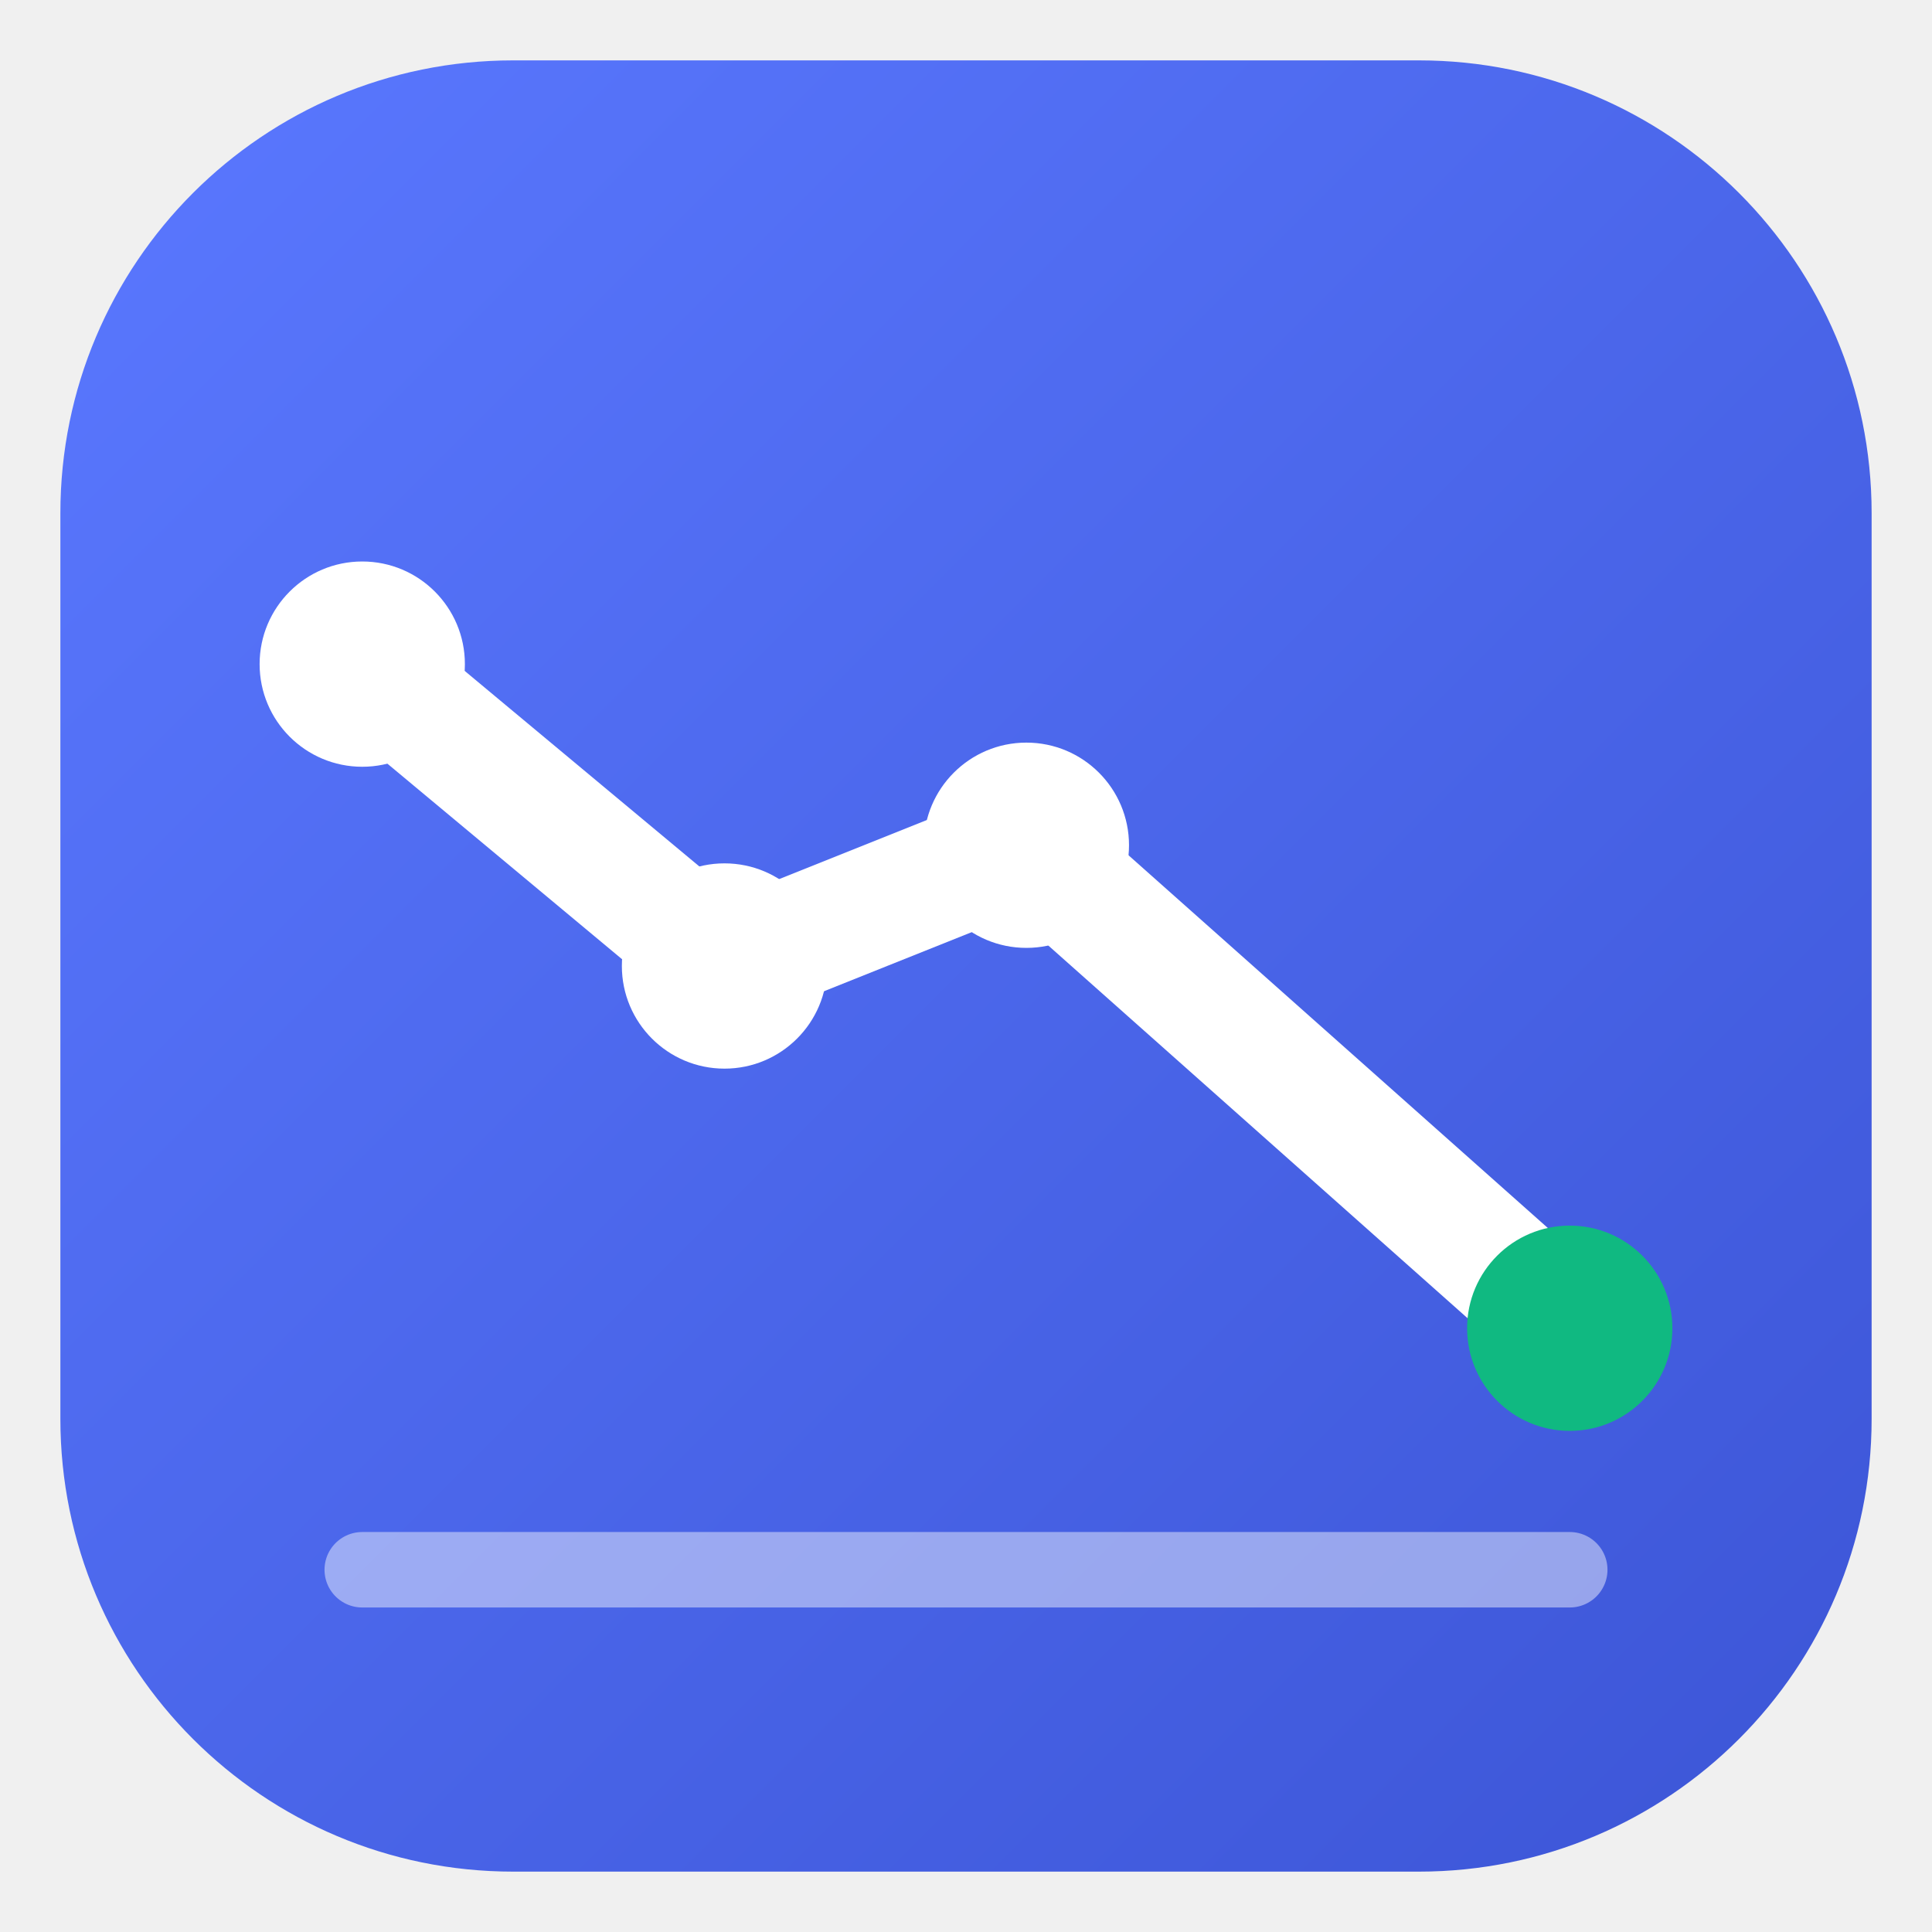
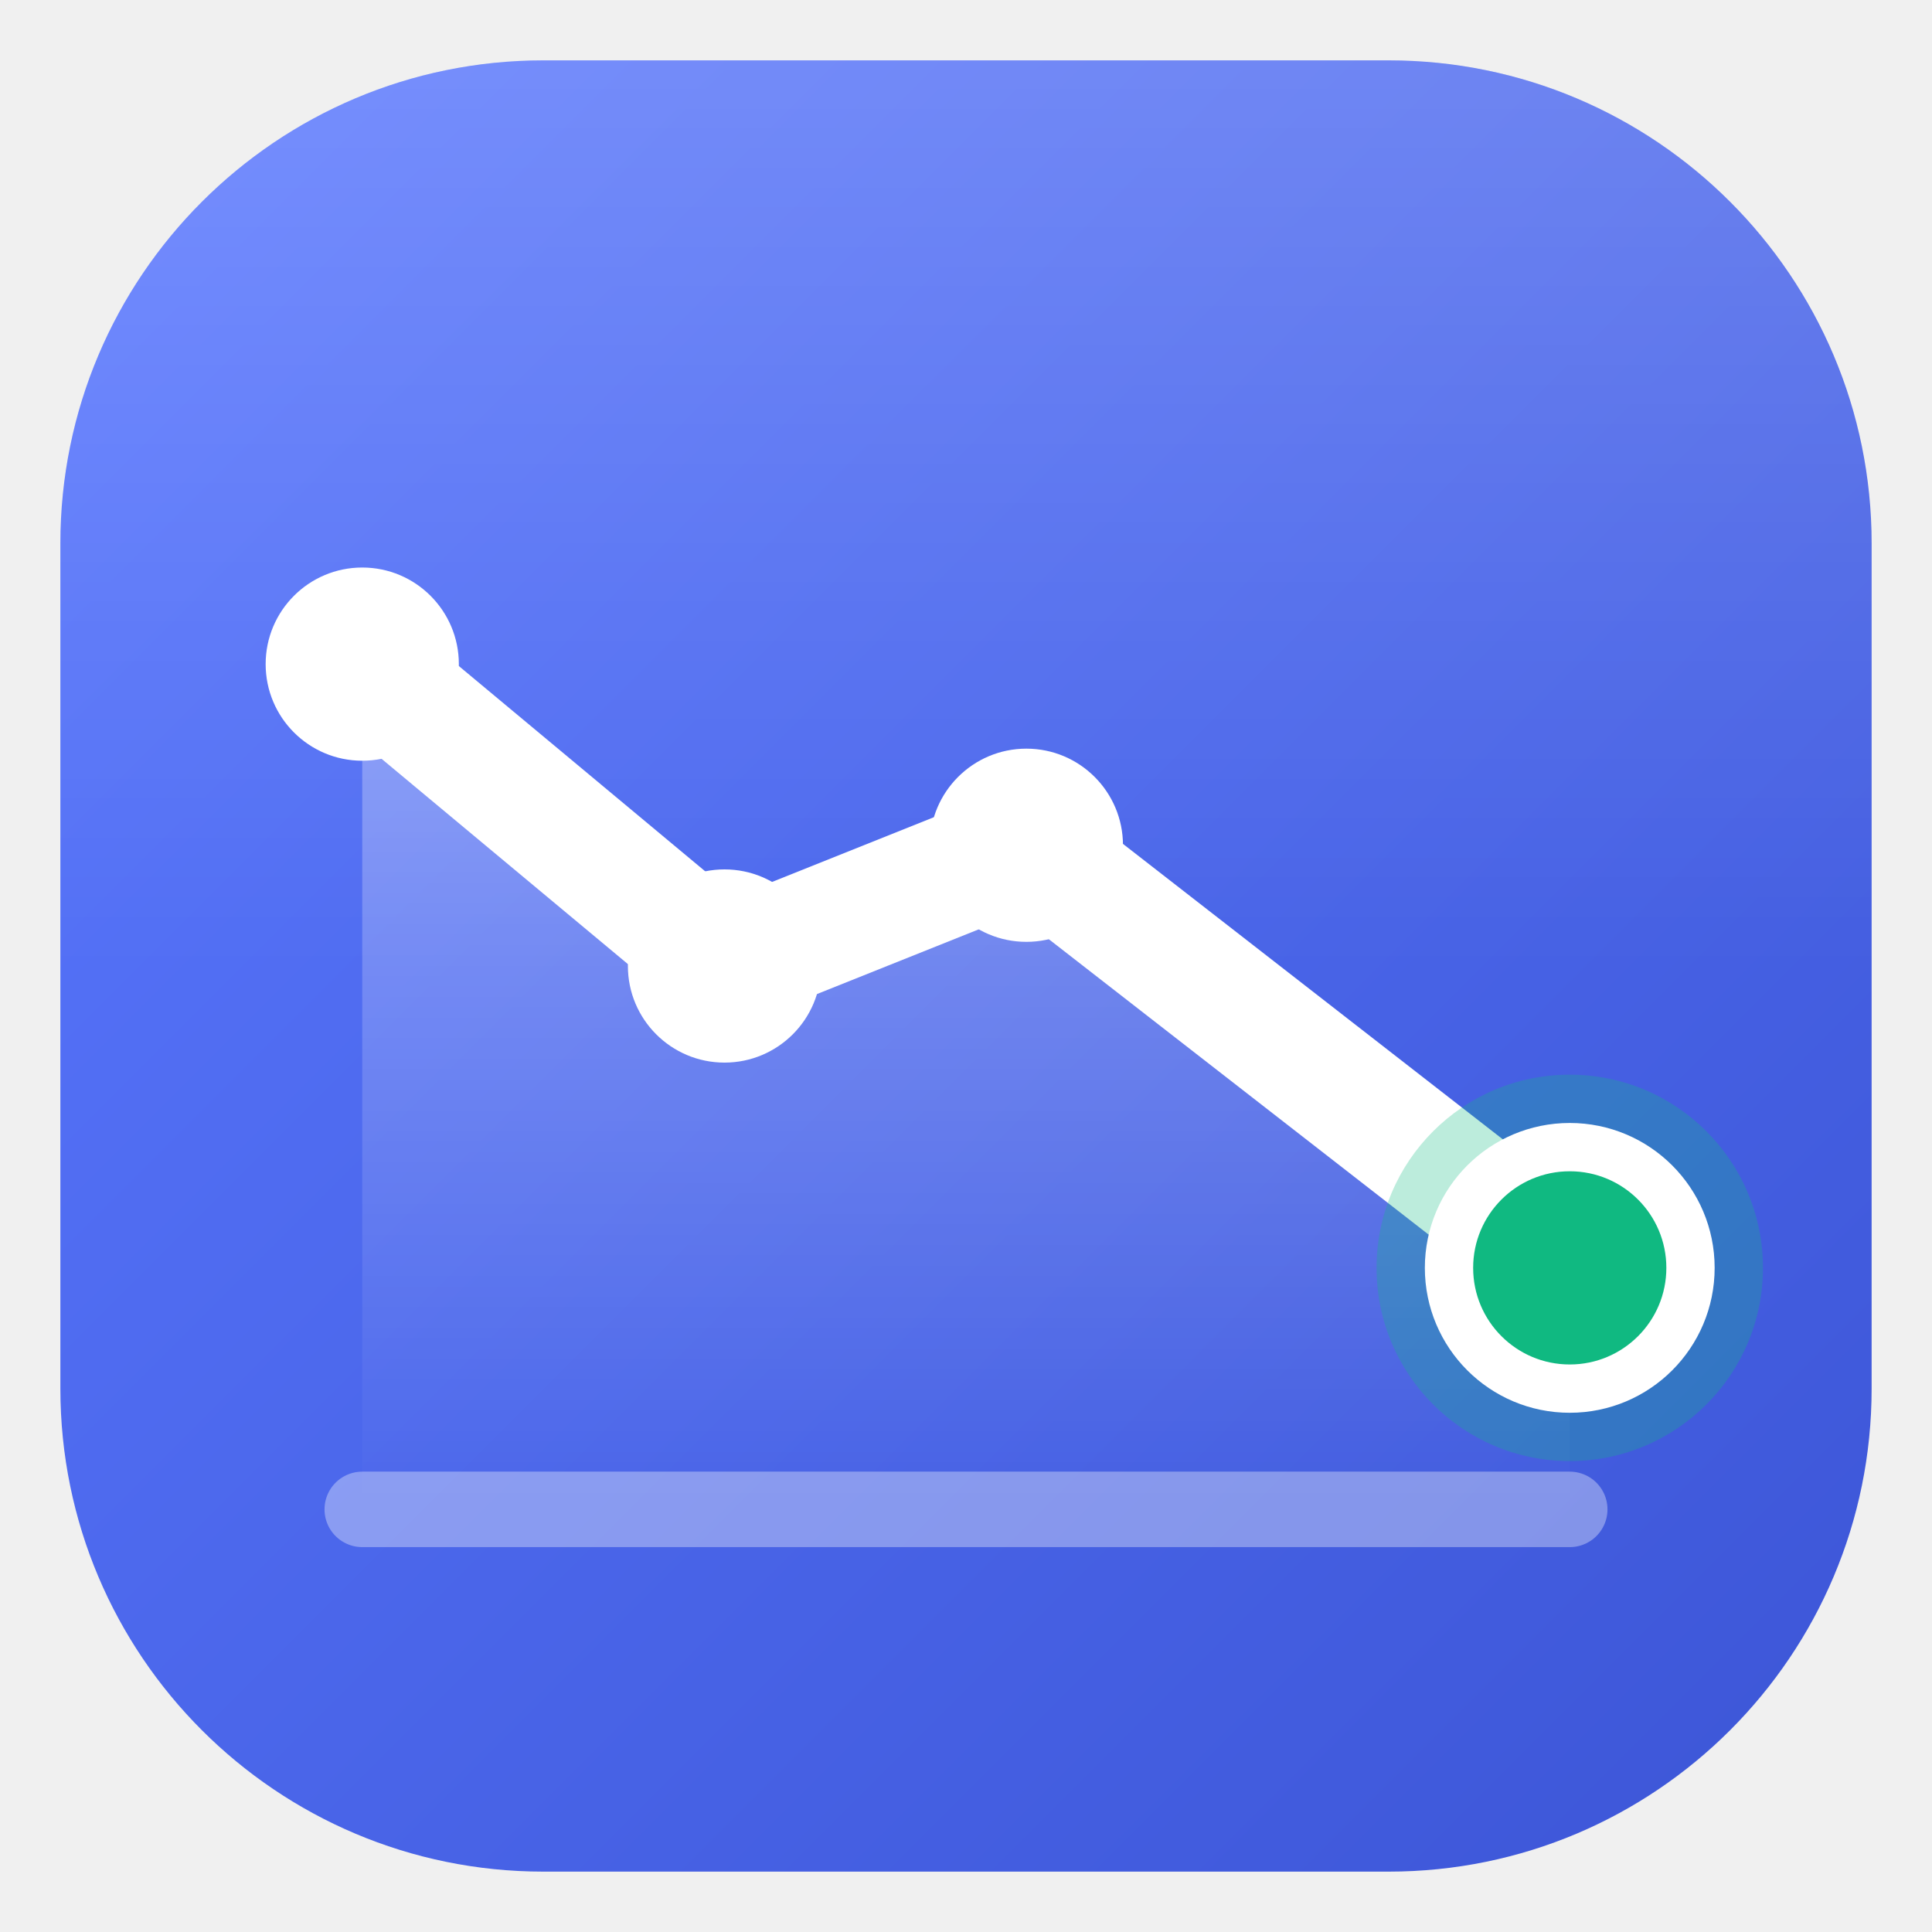
<svg xmlns="http://www.w3.org/2000/svg" viewBox="0 0 64 64" width="64" height="64">
  <defs>
    <linearGradient id="bg" x1="0" y1="0" x2="1" y2="1">
      <stop offset="0" stop-color="#5a78ff" />
      <stop offset="1" stop-color="#3c55d6" />
    </linearGradient>
+     <linearGradient id="area" x1="0" y1="0" x2="0" y2="1">
+       <stop offset="0" stop-color="#ffffff" stop-opacity="0.32" />
+       <stop offset="1" stop-color="#ffffff" stop-opacity="0" />
+     </linearGradient>
+     <linearGradient id="sheen" x1="0" y1="0" x2="0" y2="1">
+       <stop offset="0" stop-color="#ffffff" stop-opacity="0.18" />
+       <stop offset="0.5" stop-color="#ffffff" stop-opacity="0" />
+     </linearGradient>
  </defs>
-   <rect x="2" y="2" width="60" height="60" rx="15" fill="url(#bg)" />
-   <polyline points="12,22 24,32 34,28 52,44" fill="none" stroke="#ffffff" stroke-width="4" stroke-linecap="round" stroke-linejoin="round" />
-   <circle cx="12" cy="22" r="3.4" fill="#ffffff" />
-   <circle cx="24" cy="32" r="3.4" fill="#ffffff" />
-   <circle cx="34" cy="28" r="3.4" fill="#ffffff" />
-   <circle cx="52" cy="44" r="3.4" fill="#10b981" />
-   <line x1="12" y1="52" x2="52" y2="52" stroke="#ffffff" stroke-opacity="0.45" stroke-width="2.5" stroke-linecap="round" />
+   <rect x="2" y="2" width="60" height="60" rx="16" fill="url(#bg)" />
+   <rect x="2" y="2" width="60" height="60" rx="16" fill="url(#sheen)" />
+   <line x1="12" y1="50" x2="52" y2="50" stroke="#ffffff" stroke-opacity="0.35" stroke-width="2.5" stroke-linecap="round" />
+   <path d="M12 22 L24 32 L34 28 L52 42 L52 50 L12 50 Z" fill="url(#area)" />
+   <polyline points="12,22 24,32 34,28 52,42" fill="none" stroke="#ffffff" stroke-width="4" stroke-linecap="round" stroke-linejoin="round" />
+   <circle cx="12" cy="22" r="3.2" fill="#ffffff" />
+   <circle cx="24" cy="32" r="3.2" fill="#ffffff" />
+   <circle cx="34" cy="28" r="3.2" fill="#ffffff" />
+   <circle cx="52" cy="42" r="6.4" fill="#10b981" fill-opacity="0.28" />
+   <circle cx="52" cy="42" r="4" fill="#10b981" stroke="#ffffff" stroke-width="1.6" />
</svg>
